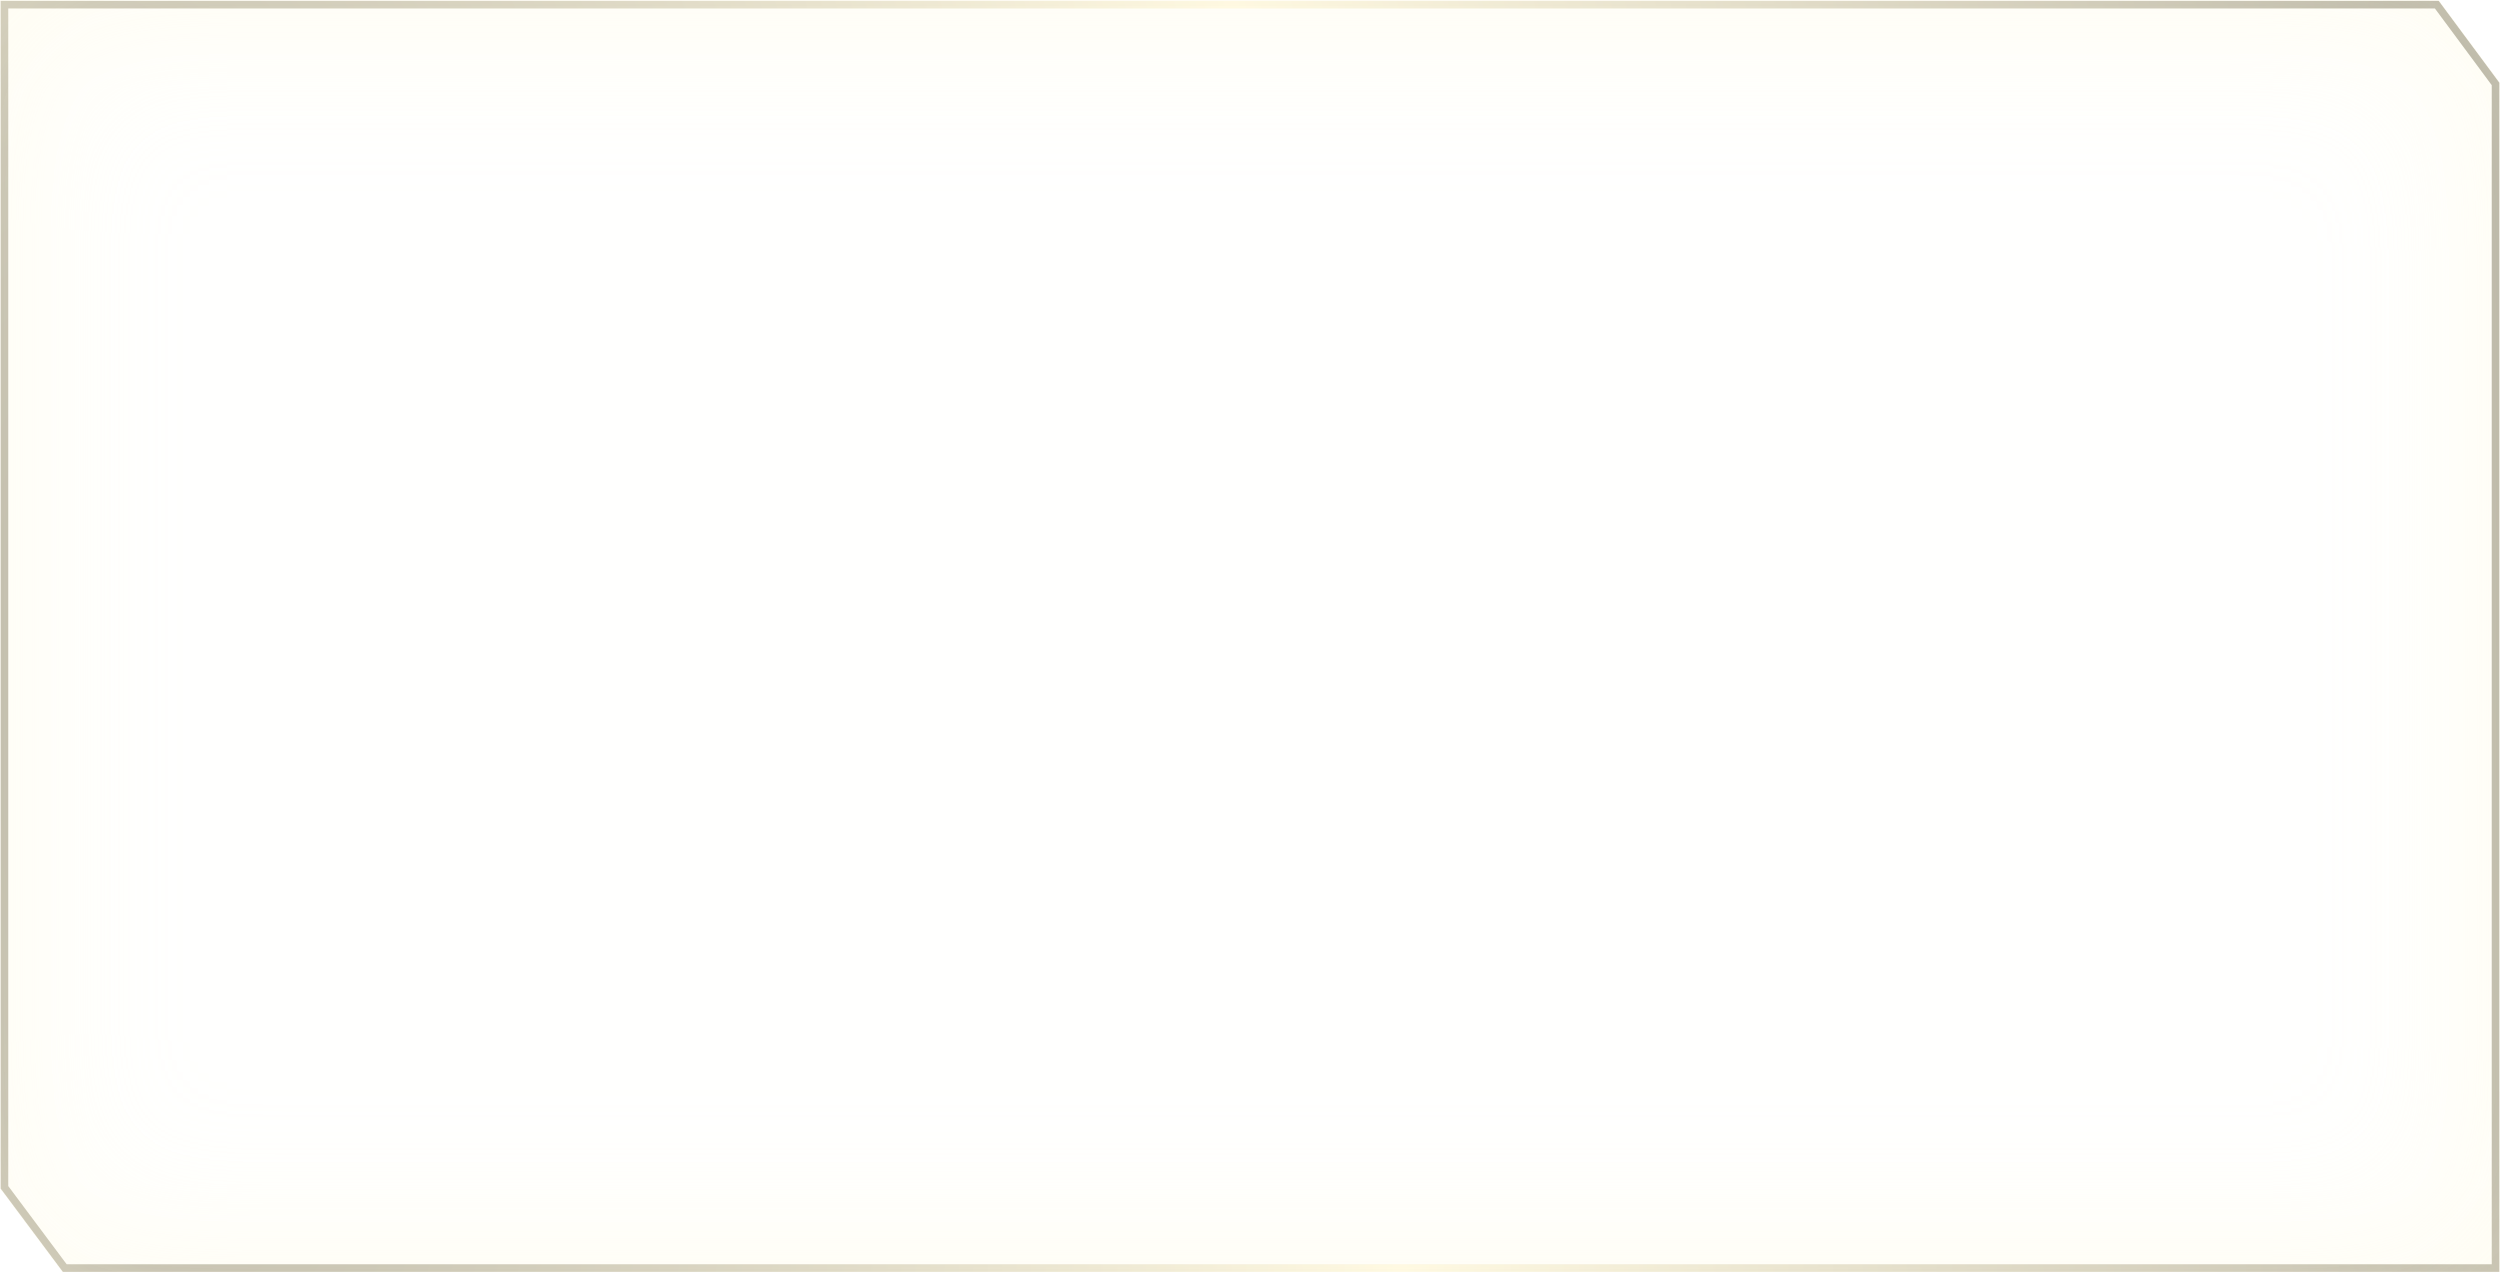
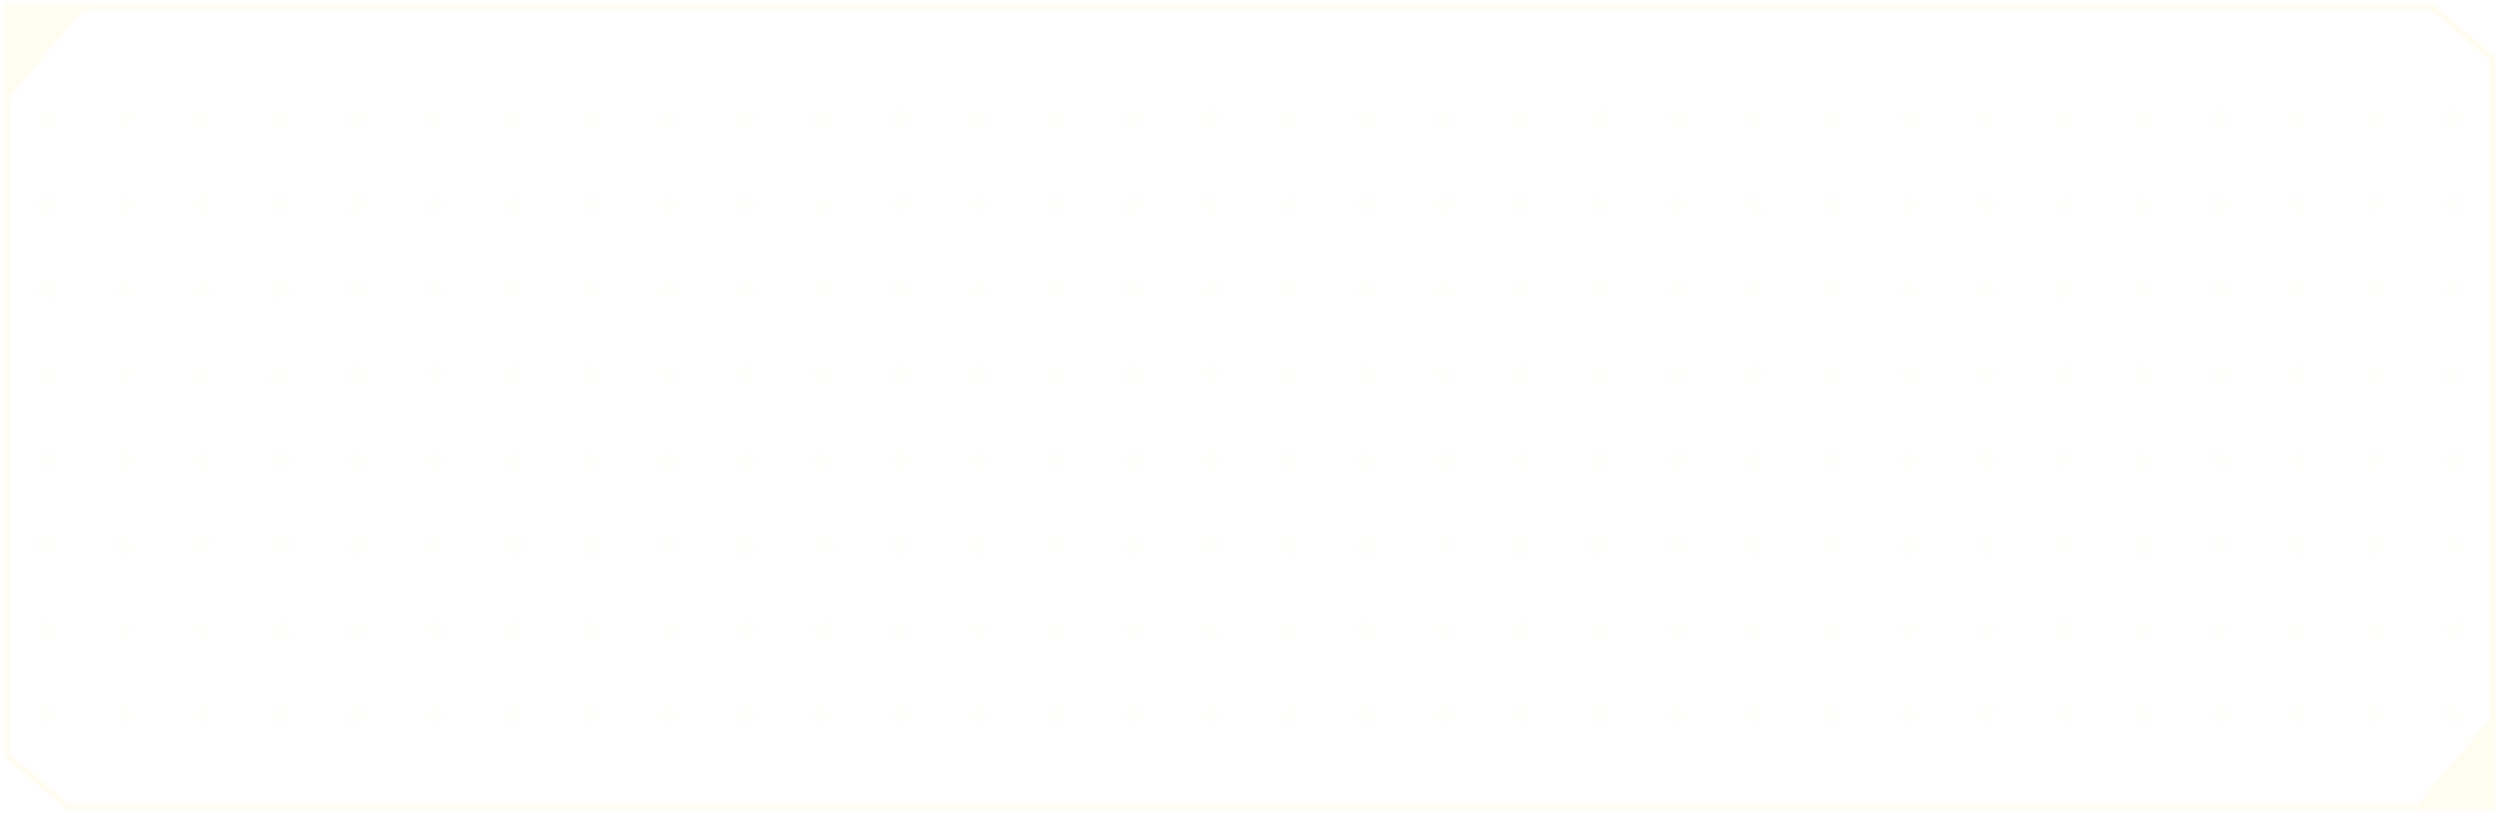
- <svg xmlns="http://www.w3.org/2000/svg" width="1320" height="672" viewBox="0 0 1320 672" fill="none">
-   <g filter="url(#filter0_bi_3585_1054)">
-     <path d="M0.359 627.568V0.465H1287.64L1319.64 43.66V671.534H33.196L0.359 627.568Z" fill="#FFF8DC" fill-opacity="0.05" />
-     <path d="M34.199 669.534L2.359 626.903V2.465H1286.63L1317.64 44.32V669.534H34.199Z" stroke="url(#paint0_radial_3585_1054)" stroke-width="4" />
+ <svg xmlns="http://www.w3.org/2000/svg" width="1368" height="446" viewBox="0 0 1368 446" fill="none">
+   <g opacity="0.6" filter="url(#filter0_f_3824_1044)">
+     <rect x="193.867" y="63.328" width="3.539" height="3.882" fill="#FFFAE6" />
+     <rect x="24" y="63.328" width="3.539" height="3.882" fill="#FFFAE6" />
+     <rect x="533.594" y="63.328" width="3.539" height="3.882" fill="#FFFAE6" />
+     <rect x="363.734" y="63.328" width="3.539" height="3.882" fill="#FFFAE6" />
+     <rect x="703.461" y="63.328" width="3.539" height="3.882" fill="#FFFAE6" />
+     <rect x="1000.73" y="63.328" width="3.539" height="3.882" fill="#FFFAE6" />
+     <rect x="1213.06" y="63.328" width="3.539" height="3.882" fill="#FFFAE6" />
+     <rect x="278.797" y="63.328" width="3.539" height="3.882" fill="#FFFAE6" />
+     <rect x="108.93" y="63.328" width="3.539" height="3.882" fill="#FFFAE6" />
+     <rect x="618.531" y="63.328" width="3.539" height="3.882" fill="#FFFAE6" />
+     <rect x="915.797" y="63.328" width="3.539" height="3.882" fill="#FFFAE6" />
+     <rect x="448.664" y="63.328" width="3.539" height="3.882" fill="#FFFAE6" />
+     <rect x="788.398" y="63.328" width="3.539" height="3.882" fill="#FFFAE6" />
+     <rect x="1085.66" y="63.328" width="3.539" height="3.882" fill="#FFFAE6" />
+     <rect x="1298" y="63.328" width="3.539" height="3.882" fill="#FFFAE6" />
+     <rect x="236.332" y="63.328" width="3.539" height="3.882" fill="#FFFAE6" />
+     <rect x="66.465" y="63.328" width="3.539" height="3.882" fill="#FFFAE6" />
+     <rect x="576.066" y="63.328" width="3.539" height="3.882" fill="#FFFAE6" />
+     <rect x="873.328" y="63.328" width="3.539" height="3.882" fill="#FFFAE6" />
+     <rect x="406.203" y="63.328" width="3.539" height="3.882" fill="#FFFAE6" />
+     <rect x="745.93" y="63.328" width="3.539" height="3.882" fill="#FFFAE6" />
+     <rect x="1043.2" y="63.328" width="3.539" height="3.882" fill="#FFFAE6" />
+     <rect x="1255.53" y="63.328" width="3.539" height="3.882" fill="#FFFAE6" />
+     <rect x="321.262" y="63.328" width="3.539" height="3.882" fill="#FFFAE6" />
+     <rect x="151.402" y="63.328" width="3.539" height="3.882" fill="#FFFAE6" />
+     <rect x="661" y="63.328" width="3.539" height="3.882" fill="#FFFAE6" />
+     <rect x="958.262" y="63.328" width="3.539" height="3.882" fill="#FFFAE6" />
+     <rect x="1170.59" y="63.328" width="3.539" height="3.882" fill="#FFFAE6" />
+     <rect x="491.133" y="63.328" width="3.539" height="3.882" fill="#FFFAE6" />
+     <rect x="830.867" y="63.328" width="3.539" height="3.882" fill="#FFFAE6" />
+     <rect x="1128.13" y="63.328" width="3.539" height="3.882" fill="#FFFAE6" />
+     <rect x="1340.46" y="63.328" width="3.539" height="3.882" fill="#FFFAE6" />
+     <rect x="193.867" y="203.094" width="3.539" height="3.882" fill="#FFFAE6" />
+     <rect x="24" y="203.094" width="3.539" height="3.882" fill="#FFFAE6" />
+     <rect x="533.594" y="203.094" width="3.539" height="3.882" fill="#FFFAE6" />
+     <rect x="363.734" y="203.094" width="3.539" height="3.882" fill="#FFFAE6" />
+     <rect x="703.461" y="203.094" width="3.539" height="3.882" fill="#FFFAE6" />
+     <rect x="1000.73" y="203.094" width="3.539" height="3.882" fill="#FFFAE6" />
+     <rect x="1213.06" y="203.094" width="3.539" height="3.882" fill="#FFFAE6" />
+     <rect x="278.797" y="203.094" width="3.539" height="3.882" fill="#FFFAE6" />
+     <rect x="108.93" y="203.094" width="3.539" height="3.882" fill="#FFFAE6" />
+     <rect x="618.531" y="203.094" width="3.539" height="3.882" fill="#FFFAE6" />
+     <rect x="915.797" y="203.094" width="3.539" height="3.882" fill="#FFFAE6" />
+     <rect x="448.664" y="203.094" width="3.539" height="3.882" fill="#FFFAE6" />
+     <rect x="788.398" y="203.094" width="3.539" height="3.882" fill="#FFFAE6" />
+     <rect x="1085.66" y="203.094" width="3.539" height="3.882" fill="#FFFAE6" />
+     <rect x="1298" y="203.094" width="3.539" height="3.882" fill="#FFFAE6" />
+     <rect x="236.332" y="203.094" width="3.539" height="3.882" fill="#FFFAE6" />
+     <rect x="66.465" y="203.094" width="3.539" height="3.882" fill="#FFFAE6" />
+     <rect x="576.066" y="203.094" width="3.539" height="3.882" fill="#FFFAE6" />
+     <rect x="873.328" y="203.094" width="3.539" height="3.882" fill="#FFFAE6" />
+     <rect x="406.203" y="203.094" width="3.539" height="3.882" fill="#FFFAE6" />
+     <rect x="745.93" y="203.094" width="3.539" height="3.882" fill="#FFFAE6" />
+     <rect x="1043.2" y="203.094" width="3.539" height="3.882" fill="#FFFAE6" />
+     <rect x="1255.53" y="203.094" width="3.539" height="3.882" fill="#FFFAE6" />
+     <rect x="321.262" y="203.094" width="3.539" height="3.882" fill="#FFFAE6" />
+     <rect x="151.402" y="203.094" width="3.539" height="3.882" fill="#FFFAE6" />
+     <rect x="661" y="203.094" width="3.539" height="3.882" fill="#FFFAE6" />
+     <rect x="958.262" y="203.094" width="3.539" height="3.882" fill="#FFFAE6" />
+     <rect x="1170.59" y="203.094" width="3.539" height="3.882" fill="#FFFAE6" />
+     <rect x="491.133" y="203.094" width="3.539" height="3.882" fill="#FFFAE6" />
+     <rect x="830.867" y="203.094" width="3.539" height="3.882" fill="#FFFAE6" />
+     <rect x="1128.13" y="203.094" width="3.539" height="3.882" fill="#FFFAE6" />
+     <rect x="1340.46" y="203.094" width="3.539" height="3.882" fill="#FFFAE6" />
+     <rect x="193.867" y="109.918" width="3.539" height="3.882" fill="#FFFAE6" />
+     <rect x="24" y="109.918" width="3.539" height="3.882" fill="#FFFAE6" />
+     <rect x="533.594" y="109.918" width="3.539" height="3.882" fill="#FFFAE6" />
+     <rect x="363.734" y="109.918" width="3.539" height="3.882" fill="#FFFAE6" />
+     <rect x="703.461" y="109.918" width="3.539" height="3.882" fill="#FFFAE6" />
+     <rect x="1000.73" y="109.918" width="3.539" height="3.882" fill="#FFFAE6" />
+     <rect x="1213.06" y="109.918" width="3.539" height="3.882" fill="#FFFAE6" />
+     <rect x="278.797" y="109.918" width="3.539" height="3.882" fill="#FFFAE6" />
+     <rect x="108.93" y="109.918" width="3.539" height="3.882" fill="#FFFAE6" />
+     <rect x="618.531" y="109.918" width="3.539" height="3.882" fill="#FFFAE6" />
+     <rect x="915.797" y="109.918" width="3.539" height="3.882" fill="#FFFAE6" />
+     <rect x="448.664" y="109.918" width="3.539" height="3.882" fill="#FFFAE6" />
+     <rect x="788.398" y="109.918" width="3.539" height="3.882" fill="#FFFAE6" />
+     <rect x="1085.66" y="109.918" width="3.539" height="3.882" fill="#FFFAE6" />
+     <rect x="1298" y="109.918" width="3.539" height="3.882" fill="#FFFAE6" />
+     <rect x="236.332" y="109.918" width="3.539" height="3.882" fill="#FFFAE6" />
+     <rect x="66.465" y="109.918" width="3.539" height="3.882" fill="#FFFAE6" />
+     <rect x="576.066" y="109.918" width="3.539" height="3.882" fill="#FFFAE6" />
+     <rect x="873.328" y="109.918" width="3.539" height="3.882" fill="#FFFAE6" />
+     <rect x="406.203" y="109.918" width="3.539" height="3.882" fill="#FFFAE6" />
+     <rect x="745.93" y="109.918" width="3.539" height="3.882" fill="#FFFAE6" />
+     <rect x="1043.2" y="109.918" width="3.539" height="3.882" fill="#FFFAE6" />
+     <rect x="1255.53" y="109.918" width="3.539" height="3.882" fill="#FFFAE6" />
+     <rect x="321.262" y="109.918" width="3.539" height="3.882" fill="#FFFAE6" />
+     <rect x="151.402" y="109.918" width="3.539" height="3.882" fill="#FFFAE6" />
+     <rect x="661" y="109.918" width="3.539" height="3.882" fill="#FFFAE6" />
+     <rect x="958.262" y="109.918" width="3.539" height="3.882" fill="#FFFAE6" />
+     <rect x="1170.59" y="109.918" width="3.539" height="3.882" fill="#FFFAE6" />
+     <rect x="491.133" y="109.918" width="3.539" height="3.882" fill="#FFFAE6" />
+     <rect x="830.867" y="109.918" width="3.539" height="3.882" fill="#FFFAE6" />
+     <rect x="1128.13" y="109.918" width="3.539" height="3.882" fill="#FFFAE6" />
+     <rect x="1340.46" y="109.918" width="3.539" height="3.882" fill="#FFFAE6" />
+     <rect x="193.867" y="249.68" width="3.539" height="3.882" fill="#FFFAE6" />
+     <rect x="24" y="249.68" width="3.539" height="3.882" fill="#FFFAE6" />
+     <rect x="533.594" y="249.68" width="3.539" height="3.882" fill="#FFFAE6" />
+     <rect x="363.734" y="249.68" width="3.539" height="3.882" fill="#FFFAE6" />
+     <rect x="703.461" y="249.68" width="3.539" height="3.882" fill="#FFFAE6" />
+     <rect x="1000.73" y="249.68" width="3.539" height="3.882" fill="#FFFAE6" />
+     <rect x="1213.06" y="249.68" width="3.539" height="3.882" fill="#FFFAE6" />
+     <rect x="278.797" y="249.68" width="3.539" height="3.882" fill="#FFFAE6" />
+     <rect x="108.93" y="249.68" width="3.539" height="3.882" fill="#FFFAE6" />
+     <rect x="618.531" y="249.68" width="3.539" height="3.882" fill="#FFFAE6" />
+     <rect x="915.797" y="249.68" width="3.539" height="3.882" fill="#FFFAE6" />
+     <rect x="448.664" y="249.68" width="3.539" height="3.882" fill="#FFFAE6" />
+     <rect x="788.398" y="249.68" width="3.539" height="3.882" fill="#FFFAE6" />
+     <rect x="1085.66" y="249.68" width="3.539" height="3.882" fill="#FFFAE6" />
+     <rect x="1298" y="249.68" width="3.539" height="3.882" fill="#FFFAE6" />
+     <rect x="236.332" y="249.68" width="3.539" height="3.882" fill="#FFFAE6" />
+     <rect x="66.465" y="249.68" width="3.539" height="3.882" fill="#FFFAE6" />
+     <rect x="576.066" y="249.68" width="3.539" height="3.882" fill="#FFFAE6" />
+     <rect x="873.328" y="249.68" width="3.539" height="3.882" fill="#FFFAE6" />
+     <rect x="406.203" y="249.68" width="3.539" height="3.882" fill="#FFFAE6" />
+     <rect x="745.93" y="249.68" width="3.539" height="3.882" fill="#FFFAE6" />
+     <rect x="1043.2" y="249.68" width="3.539" height="3.882" fill="#FFFAE6" />
+     <rect x="1255.53" y="249.68" width="3.539" height="3.882" fill="#FFFAE6" />
+     <rect x="321.262" y="249.68" width="3.539" height="3.882" fill="#FFFAE6" />
+     <rect x="151.402" y="249.68" width="3.539" height="3.882" fill="#FFFAE6" />
+     <rect x="661" y="249.68" width="3.539" height="3.882" fill="#FFFAE6" />
+     <rect x="958.262" y="249.68" width="3.539" height="3.882" fill="#FFFAE6" />
+     <rect x="1170.59" y="249.68" width="3.539" height="3.882" fill="#FFFAE6" />
+     <rect x="491.133" y="249.68" width="3.539" height="3.882" fill="#FFFAE6" />
+     <rect x="830.867" y="249.68" width="3.539" height="3.882" fill="#FFFAE6" />
+     <rect x="1128.13" y="249.68" width="3.539" height="3.882" fill="#FFFAE6" />
+     <rect x="1340.46" y="249.68" width="3.539" height="3.882" fill="#FFFAE6" />
+     <rect x="193.867" y="342.855" width="3.539" height="3.882" fill="#FFFAE6" />
+     <rect x="24" y="342.855" width="3.539" height="3.882" fill="#FFFAE6" />
+     <rect x="533.594" y="342.855" width="3.539" height="3.882" fill="#FFFAE6" />
+     <rect x="363.734" y="342.855" width="3.539" height="3.882" fill="#FFFAE6" />
+     <rect x="703.461" y="342.855" width="3.539" height="3.882" fill="#FFFAE6" />
+     <rect x="1000.73" y="342.855" width="3.539" height="3.882" fill="#FFFAE6" />
+     <rect x="1213.06" y="342.855" width="3.539" height="3.882" fill="#FFFAE6" />
+     <rect x="278.797" y="342.855" width="3.539" height="3.882" fill="#FFFAE6" />
+     <rect x="108.93" y="342.855" width="3.539" height="3.882" fill="#FFFAE6" />
+     <rect x="618.531" y="342.855" width="3.539" height="3.882" fill="#FFFAE6" />
+     <rect x="915.797" y="342.855" width="3.539" height="3.882" fill="#FFFAE6" />
+     <rect x="448.664" y="342.855" width="3.539" height="3.882" fill="#FFFAE6" />
+     <rect x="788.398" y="342.855" width="3.539" height="3.882" fill="#FFFAE6" />
+     <rect x="1085.66" y="342.855" width="3.539" height="3.882" fill="#FFFAE6" />
+     <rect x="1298" y="342.855" width="3.539" height="3.882" fill="#FFFAE6" />
+     <rect x="236.332" y="342.855" width="3.539" height="3.882" fill="#FFFAE6" />
+     <rect x="66.465" y="342.855" width="3.539" height="3.882" fill="#FFFAE6" />
+     <rect x="576.066" y="342.855" width="3.539" height="3.882" fill="#FFFAE6" />
+     <rect x="873.328" y="342.855" width="3.539" height="3.882" fill="#FFFAE6" />
+     <rect x="406.203" y="342.855" width="3.539" height="3.882" fill="#FFFAE6" />
+     <rect x="745.93" y="342.855" width="3.539" height="3.882" fill="#FFFAE6" />
+     <rect x="1043.2" y="342.855" width="3.539" height="3.882" fill="#FFFAE6" />
+     <rect x="1255.53" y="342.855" width="3.539" height="3.882" fill="#FFFAE6" />
+     <rect x="321.262" y="342.855" width="3.539" height="3.882" fill="#FFFAE6" />
+     <rect x="151.402" y="342.855" width="3.539" height="3.882" fill="#FFFAE6" />
+     <rect x="661" y="342.855" width="3.539" height="3.882" fill="#FFFAE6" />
+     <rect x="958.262" y="342.855" width="3.539" height="3.882" fill="#FFFAE6" />
+     <rect x="1170.59" y="342.855" width="3.539" height="3.882" fill="#FFFAE6" />
+     <rect x="491.133" y="342.855" width="3.539" height="3.882" fill="#FFFAE6" />
+     <rect x="830.867" y="342.855" width="3.539" height="3.882" fill="#FFFAE6" />
+     <rect x="1128.13" y="342.855" width="3.539" height="3.882" fill="#FFFAE6" />
+     <rect x="1340.46" y="342.855" width="3.539" height="3.882" fill="#FFFAE6" />
+     <rect x="193.867" y="156.504" width="3.539" height="3.882" fill="#FFFAE6" />
+     <rect x="24" y="156.504" width="3.539" height="3.882" fill="#FFFAE6" />
+     <rect x="533.594" y="156.504" width="3.539" height="3.882" fill="#FFFAE6" />
+     <rect x="363.734" y="156.504" width="3.539" height="3.882" fill="#FFFAE6" />
+     <rect x="703.461" y="156.504" width="3.539" height="3.882" fill="#FFFAE6" />
+     <rect x="1000.73" y="156.504" width="3.539" height="3.882" fill="#FFFAE6" />
+     <rect x="1213.06" y="156.504" width="3.539" height="3.882" fill="#FFFAE6" />
+     <rect x="278.797" y="156.504" width="3.539" height="3.882" fill="#FFFAE6" />
+     <rect x="108.93" y="156.504" width="3.539" height="3.882" fill="#FFFAE6" />
+     <rect x="618.531" y="156.504" width="3.539" height="3.882" fill="#FFFAE6" />
+     <rect x="915.797" y="156.504" width="3.539" height="3.882" fill="#FFFAE6" />
+     <rect x="448.664" y="156.504" width="3.539" height="3.882" fill="#FFFAE6" />
+     <rect x="788.398" y="156.504" width="3.539" height="3.882" fill="#FFFAE6" />
+     <rect x="1085.66" y="156.504" width="3.539" height="3.882" fill="#FFFAE6" />
+     <rect x="1298" y="156.504" width="3.539" height="3.882" fill="#FFFAE6" />
+     <rect x="236.332" y="156.504" width="3.539" height="3.882" fill="#FFFAE6" />
+     <rect x="66.465" y="156.504" width="3.539" height="3.882" fill="#FFFAE6" />
+     <rect x="576.066" y="156.504" width="3.539" height="3.882" fill="#FFFAE6" />
+     <rect x="873.328" y="156.504" width="3.539" height="3.882" fill="#FFFAE6" />
+     <rect x="406.203" y="156.504" width="3.539" height="3.882" fill="#FFFAE6" />
+     <rect x="745.93" y="156.504" width="3.539" height="3.882" fill="#FFFAE6" />
+     <rect x="1043.2" y="156.504" width="3.539" height="3.882" fill="#FFFAE6" />
+     <rect x="1255.53" y="156.504" width="3.539" height="3.882" fill="#FFFAE6" />
+     <rect x="321.262" y="156.504" width="3.539" height="3.882" fill="#FFFAE6" />
+     <rect x="151.402" y="156.504" width="3.539" height="3.882" fill="#FFFAE6" />
+     <rect x="661" y="156.504" width="3.539" height="3.882" fill="#FFFAE6" />
+     <rect x="958.262" y="156.504" width="3.539" height="3.882" fill="#FFFAE6" />
+     <rect x="1170.59" y="156.504" width="3.539" height="3.882" fill="#FFFAE6" />
+     <rect x="491.133" y="156.504" width="3.539" height="3.882" fill="#FFFAE6" />
+     <rect x="830.867" y="156.504" width="3.539" height="3.882" fill="#FFFAE6" />
+     <rect x="1128.13" y="156.504" width="3.539" height="3.882" fill="#FFFAE6" />
+     <rect x="1340.46" y="156.504" width="3.539" height="3.882" fill="#FFFAE6" />
+     <rect x="193.867" y="296.27" width="3.539" height="3.882" fill="#FFFAE6" />
+     <rect x="24" y="296.27" width="3.539" height="3.882" fill="#FFFAE6" />
+     <rect x="533.594" y="296.27" width="3.539" height="3.882" fill="#FFFAE6" />
+     <rect x="363.734" y="296.27" width="3.539" height="3.882" fill="#FFFAE6" />
+     <rect x="703.461" y="296.27" width="3.539" height="3.882" fill="#FFFAE6" />
+     <rect x="1000.73" y="296.27" width="3.539" height="3.882" fill="#FFFAE6" />
+     <rect x="1213.06" y="296.27" width="3.539" height="3.882" fill="#FFFAE6" />
+     <rect x="278.797" y="296.27" width="3.539" height="3.882" fill="#FFFAE6" />
+     <rect x="108.93" y="296.27" width="3.539" height="3.882" fill="#FFFAE6" />
+     <rect x="618.531" y="296.27" width="3.539" height="3.882" fill="#FFFAE6" />
+     <rect x="915.797" y="296.27" width="3.539" height="3.882" fill="#FFFAE6" />
+     <rect x="448.664" y="296.27" width="3.539" height="3.882" fill="#FFFAE6" />
+     <rect x="788.398" y="296.27" width="3.539" height="3.882" fill="#FFFAE6" />
+     <rect x="1085.66" y="296.27" width="3.539" height="3.882" fill="#FFFAE6" />
+     <rect x="1298" y="296.27" width="3.539" height="3.882" fill="#FFFAE6" />
+     <rect x="236.332" y="296.27" width="3.539" height="3.882" fill="#FFFAE6" />
+     <rect x="66.465" y="296.27" width="3.539" height="3.882" fill="#FFFAE6" />
+     <rect x="576.066" y="296.27" width="3.539" height="3.882" fill="#FFFAE6" />
+     <rect x="873.328" y="296.27" width="3.539" height="3.882" fill="#FFFAE6" />
+     <rect x="406.203" y="296.27" width="3.539" height="3.882" fill="#FFFAE6" />
+     <rect x="745.93" y="296.27" width="3.539" height="3.882" fill="#FFFAE6" />
+     <rect x="1043.2" y="296.27" width="3.539" height="3.882" fill="#FFFAE6" />
+     <rect x="1255.53" y="296.27" width="3.539" height="3.882" fill="#FFFAE6" />
+     <rect x="321.262" y="296.27" width="3.539" height="3.882" fill="#FFFAE6" />
+     <rect x="151.402" y="296.27" width="3.539" height="3.882" fill="#FFFAE6" />
+     <rect x="661" y="296.27" width="3.539" height="3.882" fill="#FFFAE6" />
+     <rect x="958.262" y="296.27" width="3.539" height="3.882" fill="#FFFAE6" />
+     <rect x="1170.59" y="296.27" width="3.539" height="3.882" fill="#FFFAE6" />
+     <rect x="491.133" y="296.27" width="3.539" height="3.882" fill="#FFFAE6" />
+     <rect x="830.867" y="296.27" width="3.539" height="3.882" fill="#FFFAE6" />
+     <rect x="1128.13" y="296.27" width="3.539" height="3.882" fill="#FFFAE6" />
+     <rect x="1340.46" y="296.27" width="3.539" height="3.882" fill="#FFFAE6" />
+     <rect x="193.867" y="389.445" width="3.539" height="3.882" fill="#FFFAE6" />
+     <rect x="24" y="389.445" width="3.539" height="3.882" fill="#FFFAE6" />
+     <rect x="533.594" y="389.445" width="3.539" height="3.882" fill="#FFFAE6" />
+     <rect x="363.734" y="389.445" width="3.539" height="3.882" fill="#FFFAE6" />
+     <rect x="703.461" y="389.445" width="3.539" height="3.882" fill="#FFFAE6" />
+     <rect x="1000.73" y="389.445" width="3.539" height="3.882" fill="#FFFAE6" />
+     <rect x="1213.06" y="389.445" width="3.539" height="3.882" fill="#FFFAE6" />
+     <rect x="278.797" y="389.445" width="3.539" height="3.882" fill="#FFFAE6" />
+     <rect x="108.93" y="389.445" width="3.539" height="3.882" fill="#FFFAE6" />
+     <rect x="618.531" y="389.445" width="3.539" height="3.882" fill="#FFFAE6" />
+     <rect x="915.797" y="389.445" width="3.539" height="3.882" fill="#FFFAE6" />
+     <rect x="448.664" y="389.445" width="3.539" height="3.882" fill="#FFFAE6" />
+     <rect x="788.398" y="389.445" width="3.539" height="3.882" fill="#FFFAE6" />
+     <rect x="1085.66" y="389.445" width="3.539" height="3.882" fill="#FFFAE6" />
+     <rect x="1298" y="389.445" width="3.539" height="3.882" fill="#FFFAE6" />
+     <rect x="236.332" y="389.445" width="3.539" height="3.882" fill="#FFFAE6" />
+     <rect x="66.465" y="389.445" width="3.539" height="3.882" fill="#FFFAE6" />
+     <rect x="576.066" y="389.445" width="3.539" height="3.882" fill="#FFFAE6" />
+     <rect x="873.328" y="389.445" width="3.539" height="3.882" fill="#FFFAE6" />
+     <rect x="406.203" y="389.445" width="3.539" height="3.882" fill="#FFFAE6" />
+     <rect x="745.93" y="389.445" width="3.539" height="3.882" fill="#FFFAE6" />
+     <rect x="1043.2" y="389.445" width="3.539" height="3.882" fill="#FFFAE6" />
+     <rect x="1255.53" y="389.445" width="3.539" height="3.882" fill="#FFFAE6" />
+     <rect x="321.262" y="389.445" width="3.539" height="3.882" fill="#FFFAE6" />
+     <rect x="151.402" y="389.445" width="3.539" height="3.882" fill="#FFFAE6" />
+     <rect x="661" y="389.445" width="3.539" height="3.882" fill="#FFFAE6" />
+     <rect x="958.262" y="389.445" width="3.539" height="3.882" fill="#FFFAE6" />
+     <rect x="1170.59" y="389.445" width="3.539" height="3.882" fill="#FFFAE6" />
+     <rect x="491.133" y="389.445" width="3.539" height="3.882" fill="#FFFAE6" />
+     <rect x="830.867" y="389.445" width="3.539" height="3.882" fill="#FFFAE6" />
+     <rect x="1128.13" y="389.445" width="3.539" height="3.882" fill="#FFFAE6" />
+     <rect x="1340.46" y="389.445" width="3.539" height="3.882" fill="#FFFAE6" />
+     <rect x="193.867" y="63.328" width="3.539" height="3.882" fill="#FFFAE6" />
+     <rect x="24" y="63.328" width="3.539" height="3.882" fill="#FFFAE6" />
+     <rect x="533.594" y="63.328" width="3.539" height="3.882" fill="#FFFAE6" />
+     <rect x="363.734" y="63.328" width="3.539" height="3.882" fill="#FFFAE6" />
+     <rect x="703.461" y="63.328" width="3.539" height="3.882" fill="#FFFAE6" />
+     <rect x="1000.73" y="63.328" width="3.539" height="3.882" fill="#FFFAE6" />
+     <rect x="1213.06" y="63.328" width="3.539" height="3.882" fill="#FFFAE6" />
+     <rect x="278.797" y="63.328" width="3.539" height="3.882" fill="#FFFAE6" />
+     <rect x="108.93" y="63.328" width="3.539" height="3.882" fill="#FFFAE6" />
+     <rect x="618.531" y="63.328" width="3.539" height="3.882" fill="#FFFAE6" />
+     <rect x="915.797" y="63.328" width="3.539" height="3.882" fill="#FFFAE6" />
+     <rect x="448.664" y="63.328" width="3.539" height="3.882" fill="#FFFAE6" />
+     <rect x="788.398" y="63.328" width="3.539" height="3.882" fill="#FFFAE6" />
+     <rect x="1085.66" y="63.328" width="3.539" height="3.882" fill="#FFFAE6" />
+     <rect x="1298" y="63.328" width="3.539" height="3.882" fill="#FFFAE6" />
+     <rect x="236.332" y="63.328" width="3.539" height="3.882" fill="#FFFAE6" />
+     <rect x="66.465" y="63.328" width="3.539" height="3.882" fill="#FFFAE6" />
+     <rect x="576.066" y="63.328" width="3.539" height="3.882" fill="#FFFAE6" />
+     <rect x="873.328" y="63.328" width="3.539" height="3.882" fill="#FFFAE6" />
+     <rect x="406.203" y="63.328" width="3.539" height="3.882" fill="#FFFAE6" />
+     <rect x="745.93" y="63.328" width="3.539" height="3.882" fill="#FFFAE6" />
+     <rect x="1043.2" y="63.328" width="3.539" height="3.882" fill="#FFFAE6" />
+     <rect x="1255.53" y="63.328" width="3.539" height="3.882" fill="#FFFAE6" />
+     <rect x="321.262" y="63.328" width="3.539" height="3.882" fill="#FFFAE6" />
+     <rect x="151.402" y="63.328" width="3.539" height="3.882" fill="#FFFAE6" />
+     <rect x="661" y="63.328" width="3.539" height="3.882" fill="#FFFAE6" />
+     <rect x="958.262" y="63.328" width="3.539" height="3.882" fill="#FFFAE6" />
+     <rect x="1170.59" y="63.328" width="3.539" height="3.882" fill="#FFFAE6" />
+     <rect x="491.133" y="63.328" width="3.539" height="3.882" fill="#FFFAE6" />
+     <rect x="830.867" y="63.328" width="3.539" height="3.882" fill="#FFFAE6" />
+     <rect x="1128.13" y="63.328" width="3.539" height="3.882" fill="#FFFAE6" />
+     <rect x="1340.46" y="63.328" width="3.539" height="3.882" fill="#FFFAE6" />
+     <rect x="193.867" y="203.094" width="3.539" height="3.882" fill="#FFFAE6" />
+     <rect x="24" y="203.094" width="3.539" height="3.882" fill="#FFFAE6" />
+     <rect x="533.594" y="203.094" width="3.539" height="3.882" fill="#FFFAE6" />
+     <rect x="363.734" y="203.094" width="3.539" height="3.882" fill="#FFFAE6" />
+     <rect x="703.461" y="203.094" width="3.539" height="3.882" fill="#FFFAE6" />
+     <rect x="1000.73" y="203.094" width="3.539" height="3.882" fill="#FFFAE6" />
+     <rect x="1213.06" y="203.094" width="3.539" height="3.882" fill="#FFFAE6" />
+     <rect x="278.797" y="203.094" width="3.539" height="3.882" fill="#FFFAE6" />
+     <rect x="108.93" y="203.094" width="3.539" height="3.882" fill="#FFFAE6" />
+     <rect x="618.531" y="203.094" width="3.539" height="3.882" fill="#FFFAE6" />
+     <rect x="915.797" y="203.094" width="3.539" height="3.882" fill="#FFFAE6" />
+     <rect x="448.664" y="203.094" width="3.539" height="3.882" fill="#FFFAE6" />
+     <rect x="788.398" y="203.094" width="3.539" height="3.882" fill="#FFFAE6" />
+     <rect x="1085.66" y="203.094" width="3.539" height="3.882" fill="#FFFAE6" />
+     <rect x="1298" y="203.094" width="3.539" height="3.882" fill="#FFFAE6" />
+     <rect x="236.332" y="203.094" width="3.539" height="3.882" fill="#FFFAE6" />
+     <rect x="66.465" y="203.094" width="3.539" height="3.882" fill="#FFFAE6" />
+     <rect x="576.066" y="203.094" width="3.539" height="3.882" fill="#FFFAE6" />
+     <rect x="873.328" y="203.094" width="3.539" height="3.882" fill="#FFFAE6" />
+     <rect x="406.203" y="203.094" width="3.539" height="3.882" fill="#FFFAE6" />
+     <rect x="745.93" y="203.094" width="3.539" height="3.882" fill="#FFFAE6" />
+     <rect x="1043.2" y="203.094" width="3.539" height="3.882" fill="#FFFAE6" />
+     <rect x="1255.53" y="203.094" width="3.539" height="3.882" fill="#FFFAE6" />
+     <rect x="321.262" y="203.094" width="3.539" height="3.882" fill="#FFFAE6" />
+     <rect x="151.402" y="203.094" width="3.539" height="3.882" fill="#FFFAE6" />
+     <rect x="661" y="203.094" width="3.539" height="3.882" fill="#FFFAE6" />
+     <rect x="958.262" y="203.094" width="3.539" height="3.882" fill="#FFFAE6" />
+     <rect x="1170.59" y="203.094" width="3.539" height="3.882" fill="#FFFAE6" />
+     <rect x="491.133" y="203.094" width="3.539" height="3.882" fill="#FFFAE6" />
+     <rect x="830.867" y="203.094" width="3.539" height="3.882" fill="#FFFAE6" />
+     <rect x="1128.13" y="203.094" width="3.539" height="3.882" fill="#FFFAE6" />
+     <rect x="1340.46" y="203.094" width="3.539" height="3.882" fill="#FFFAE6" />
+     <rect x="193.867" y="109.918" width="3.539" height="3.882" fill="#FFFAE6" />
+     <rect x="24" y="109.918" width="3.539" height="3.882" fill="#FFFAE6" />
+     <rect x="533.594" y="109.918" width="3.539" height="3.882" fill="#FFFAE6" />
+     <rect x="363.734" y="109.918" width="3.539" height="3.882" fill="#FFFAE6" />
+     <rect x="703.461" y="109.918" width="3.539" height="3.882" fill="#FFFAE6" />
+     <rect x="1000.73" y="109.918" width="3.539" height="3.882" fill="#FFFAE6" />
+     <rect x="1213.06" y="109.918" width="3.539" height="3.882" fill="#FFFAE6" />
+     <rect x="278.797" y="109.918" width="3.539" height="3.882" fill="#FFFAE6" />
+     <rect x="108.93" y="109.918" width="3.539" height="3.882" fill="#FFFAE6" />
+     <rect x="618.531" y="109.918" width="3.539" height="3.882" fill="#FFFAE6" />
+     <rect x="915.797" y="109.918" width="3.539" height="3.882" fill="#FFFAE6" />
+     <rect x="448.664" y="109.918" width="3.539" height="3.882" fill="#FFFAE6" />
+     <rect x="788.398" y="109.918" width="3.539" height="3.882" fill="#FFFAE6" />
+     <rect x="1085.66" y="109.918" width="3.539" height="3.882" fill="#FFFAE6" />
+     <rect x="1298" y="109.918" width="3.539" height="3.882" fill="#FFFAE6" />
+     <rect x="236.332" y="109.918" width="3.539" height="3.882" fill="#FFFAE6" />
+     <rect x="66.465" y="109.918" width="3.539" height="3.882" fill="#FFFAE6" />
+     <rect x="576.066" y="109.918" width="3.539" height="3.882" fill="#FFFAE6" />
+     <rect x="873.328" y="109.918" width="3.539" height="3.882" fill="#FFFAE6" />
+     <rect x="406.203" y="109.918" width="3.539" height="3.882" fill="#FFFAE6" />
+     <rect x="745.93" y="109.918" width="3.539" height="3.882" fill="#FFFAE6" />
+     <rect x="1043.2" y="109.918" width="3.539" height="3.882" fill="#FFFAE6" />
+     <rect x="1255.53" y="109.918" width="3.539" height="3.882" fill="#FFFAE6" />
+     <rect x="321.262" y="109.918" width="3.539" height="3.882" fill="#FFFAE6" />
+     <rect x="151.402" y="109.918" width="3.539" height="3.882" fill="#FFFAE6" />
+     <rect x="661" y="109.918" width="3.539" height="3.882" fill="#FFFAE6" />
+     <rect x="958.262" y="109.918" width="3.539" height="3.882" fill="#FFFAE6" />
+     <rect x="1170.59" y="109.918" width="3.539" height="3.882" fill="#FFFAE6" />
+     <rect x="491.133" y="109.918" width="3.539" height="3.882" fill="#FFFAE6" />
+     <rect x="830.867" y="109.918" width="3.539" height="3.882" fill="#FFFAE6" />
+     <rect x="1128.13" y="109.918" width="3.539" height="3.882" fill="#FFFAE6" />
+     <rect x="1340.46" y="109.918" width="3.539" height="3.882" fill="#FFFAE6" />
+     <rect x="193.867" y="249.68" width="3.539" height="3.882" fill="#FFFAE6" />
+     <rect x="24" y="249.68" width="3.539" height="3.882" fill="#FFFAE6" />
+     <rect x="533.594" y="249.68" width="3.539" height="3.882" fill="#FFFAE6" />
+     <rect x="363.734" y="249.68" width="3.539" height="3.882" fill="#FFFAE6" />
+     <rect x="703.461" y="249.68" width="3.539" height="3.882" fill="#FFFAE6" />
+     <rect x="1000.73" y="249.68" width="3.539" height="3.882" fill="#FFFAE6" />
+     <rect x="1213.06" y="249.68" width="3.539" height="3.882" fill="#FFFAE6" />
+     <rect x="278.797" y="249.68" width="3.539" height="3.882" fill="#FFFAE6" />
+     <rect x="108.93" y="249.68" width="3.539" height="3.882" fill="#FFFAE6" />
+     <rect x="618.531" y="249.68" width="3.539" height="3.882" fill="#FFFAE6" />
+     <rect x="915.797" y="249.68" width="3.539" height="3.882" fill="#FFFAE6" />
+     <rect x="448.664" y="249.68" width="3.539" height="3.882" fill="#FFFAE6" />
+     <rect x="788.398" y="249.68" width="3.539" height="3.882" fill="#FFFAE6" />
+     <rect x="1085.66" y="249.68" width="3.539" height="3.882" fill="#FFFAE6" />
+     <rect x="1298" y="249.68" width="3.539" height="3.882" fill="#FFFAE6" />
+     <rect x="236.332" y="249.68" width="3.539" height="3.882" fill="#FFFAE6" />
+     <rect x="66.465" y="249.68" width="3.539" height="3.882" fill="#FFFAE6" />
+     <rect x="576.066" y="249.68" width="3.539" height="3.882" fill="#FFFAE6" />
+     <rect x="873.328" y="249.68" width="3.539" height="3.882" fill="#FFFAE6" />
+     <rect x="406.203" y="249.68" width="3.539" height="3.882" fill="#FFFAE6" />
+     <rect x="745.93" y="249.68" width="3.539" height="3.882" fill="#FFFAE6" />
+     <rect x="1043.2" y="249.68" width="3.539" height="3.882" fill="#FFFAE6" />
+     <rect x="1255.53" y="249.68" width="3.539" height="3.882" fill="#FFFAE6" />
+     <rect x="321.262" y="249.68" width="3.539" height="3.882" fill="#FFFAE6" />
+     <rect x="151.402" y="249.68" width="3.539" height="3.882" fill="#FFFAE6" />
+     <rect x="661" y="249.68" width="3.539" height="3.882" fill="#FFFAE6" />
+     <rect x="958.262" y="249.68" width="3.539" height="3.882" fill="#FFFAE6" />
+     <rect x="1170.59" y="249.68" width="3.539" height="3.882" fill="#FFFAE6" />
+     <rect x="491.133" y="249.68" width="3.539" height="3.882" fill="#FFFAE6" />
+     <rect x="830.867" y="249.68" width="3.539" height="3.882" fill="#FFFAE6" />
+     <rect x="1128.13" y="249.68" width="3.539" height="3.882" fill="#FFFAE6" />
+     <rect x="1340.46" y="249.68" width="3.539" height="3.882" fill="#FFFAE6" />
+     <rect x="193.867" y="342.855" width="3.539" height="3.882" fill="#FFFAE6" />
+     <rect x="24" y="342.855" width="3.539" height="3.882" fill="#FFFAE6" />
+     <rect x="533.594" y="342.855" width="3.539" height="3.882" fill="#FFFAE6" />
+     <rect x="363.734" y="342.855" width="3.539" height="3.882" fill="#FFFAE6" />
+     <rect x="703.461" y="342.855" width="3.539" height="3.882" fill="#FFFAE6" />
+     <rect x="1000.73" y="342.855" width="3.539" height="3.882" fill="#FFFAE6" />
+     <rect x="1213.06" y="342.855" width="3.539" height="3.882" fill="#FFFAE6" />
+     <rect x="278.797" y="342.855" width="3.539" height="3.882" fill="#FFFAE6" />
+     <rect x="108.93" y="342.855" width="3.539" height="3.882" fill="#FFFAE6" />
+     <rect x="618.531" y="342.855" width="3.539" height="3.882" fill="#FFFAE6" />
+     <rect x="915.797" y="342.855" width="3.539" height="3.882" fill="#FFFAE6" />
+     <rect x="448.664" y="342.855" width="3.539" height="3.882" fill="#FFFAE6" />
+     <rect x="788.398" y="342.855" width="3.539" height="3.882" fill="#FFFAE6" />
+     <rect x="1085.66" y="342.855" width="3.539" height="3.882" fill="#FFFAE6" />
+     <rect x="1298" y="342.855" width="3.539" height="3.882" fill="#FFFAE6" />
+     <rect x="236.332" y="342.855" width="3.539" height="3.882" fill="#FFFAE6" />
+     <rect x="66.465" y="342.855" width="3.539" height="3.882" fill="#FFFAE6" />
+     <rect x="576.066" y="342.855" width="3.539" height="3.882" fill="#FFFAE6" />
+     <rect x="873.328" y="342.855" width="3.539" height="3.882" fill="#FFFAE6" />
+     <rect x="406.203" y="342.855" width="3.539" height="3.882" fill="#FFFAE6" />
+     <rect x="745.93" y="342.855" width="3.539" height="3.882" fill="#FFFAE6" />
+     <rect x="1043.2" y="342.855" width="3.539" height="3.882" fill="#FFFAE6" />
+     <rect x="1255.53" y="342.855" width="3.539" height="3.882" fill="#FFFAE6" />
+     <rect x="321.262" y="342.855" width="3.539" height="3.882" fill="#FFFAE6" />
+     <rect x="151.402" y="342.855" width="3.539" height="3.882" fill="#FFFAE6" />
+     <rect x="661" y="342.855" width="3.539" height="3.882" fill="#FFFAE6" />
+     <rect x="958.262" y="342.855" width="3.539" height="3.882" fill="#FFFAE6" />
+     <rect x="1170.59" y="342.855" width="3.539" height="3.882" fill="#FFFAE6" />
+     <rect x="491.133" y="342.855" width="3.539" height="3.882" fill="#FFFAE6" />
+     <rect x="830.867" y="342.855" width="3.539" height="3.882" fill="#FFFAE6" />
+     <rect x="1128.13" y="342.855" width="3.539" height="3.882" fill="#FFFAE6" />
+     <rect x="1340.46" y="342.855" width="3.539" height="3.882" fill="#FFFAE6" />
+     <rect x="193.867" y="156.504" width="3.539" height="3.882" fill="#FFFAE6" />
+     <rect x="24" y="156.504" width="3.539" height="3.882" fill="#FFFAE6" />
+     <rect x="533.594" y="156.504" width="3.539" height="3.882" fill="#FFFAE6" />
+     <rect x="363.734" y="156.504" width="3.539" height="3.882" fill="#FFFAE6" />
+     <rect x="703.461" y="156.504" width="3.539" height="3.882" fill="#FFFAE6" />
+     <rect x="1000.73" y="156.504" width="3.539" height="3.882" fill="#FFFAE6" />
+     <rect x="1213.06" y="156.504" width="3.539" height="3.882" fill="#FFFAE6" />
+     <rect x="278.797" y="156.504" width="3.539" height="3.882" fill="#FFFAE6" />
+     <rect x="108.93" y="156.504" width="3.539" height="3.882" fill="#FFFAE6" />
+     <rect x="618.531" y="156.504" width="3.539" height="3.882" fill="#FFFAE6" />
+     <rect x="915.797" y="156.504" width="3.539" height="3.882" fill="#FFFAE6" />
+     <rect x="448.664" y="156.504" width="3.539" height="3.882" fill="#FFFAE6" />
+     <rect x="788.398" y="156.504" width="3.539" height="3.882" fill="#FFFAE6" />
+     <rect x="1085.66" y="156.504" width="3.539" height="3.882" fill="#FFFAE6" />
+     <rect x="1298" y="156.504" width="3.539" height="3.882" fill="#FFFAE6" />
+     <rect x="236.332" y="156.504" width="3.539" height="3.882" fill="#FFFAE6" />
+     <rect x="66.465" y="156.504" width="3.539" height="3.882" fill="#FFFAE6" />
+     <rect x="576.066" y="156.504" width="3.539" height="3.882" fill="#FFFAE6" />
+     <rect x="873.328" y="156.504" width="3.539" height="3.882" fill="#FFFAE6" />
+     <rect x="406.203" y="156.504" width="3.539" height="3.882" fill="#FFFAE6" />
+     <rect x="745.93" y="156.504" width="3.539" height="3.882" fill="#FFFAE6" />
+     <rect x="1043.2" y="156.504" width="3.539" height="3.882" fill="#FFFAE6" />
+     <rect x="1255.53" y="156.504" width="3.539" height="3.882" fill="#FFFAE6" />
+     <rect x="321.262" y="156.504" width="3.539" height="3.882" fill="#FFFAE6" />
+     <rect x="151.402" y="156.504" width="3.539" height="3.882" fill="#FFFAE6" />
+     <rect x="661" y="156.504" width="3.539" height="3.882" fill="#FFFAE6" />
+     <rect x="958.262" y="156.504" width="3.539" height="3.882" fill="#FFFAE6" />
+     <rect x="1170.59" y="156.504" width="3.539" height="3.882" fill="#FFFAE6" />
+     <rect x="491.133" y="156.504" width="3.539" height="3.882" fill="#FFFAE6" />
+     <rect x="830.867" y="156.504" width="3.539" height="3.882" fill="#FFFAE6" />
+     <rect x="1128.13" y="156.504" width="3.539" height="3.882" fill="#FFFAE6" />
+     <rect x="1340.46" y="156.504" width="3.539" height="3.882" fill="#FFFAE6" />
+     <rect x="193.867" y="296.27" width="3.539" height="3.882" fill="#FFFAE6" />
+     <rect x="24" y="296.27" width="3.539" height="3.882" fill="#FFFAE6" />
+     <rect x="533.594" y="296.27" width="3.539" height="3.882" fill="#FFFAE6" />
+     <rect x="363.734" y="296.27" width="3.539" height="3.882" fill="#FFFAE6" />
+     <rect x="703.461" y="296.27" width="3.539" height="3.882" fill="#FFFAE6" />
+     <rect x="1000.73" y="296.27" width="3.539" height="3.882" fill="#FFFAE6" />
+     <rect x="1213.06" y="296.27" width="3.539" height="3.882" fill="#FFFAE6" />
+     <rect x="278.797" y="296.27" width="3.539" height="3.882" fill="#FFFAE6" />
+     <rect x="108.93" y="296.27" width="3.539" height="3.882" fill="#FFFAE6" />
+     <rect x="618.531" y="296.27" width="3.539" height="3.882" fill="#FFFAE6" />
+     <rect x="915.797" y="296.27" width="3.539" height="3.882" fill="#FFFAE6" />
+     <rect x="448.664" y="296.27" width="3.539" height="3.882" fill="#FFFAE6" />
+     <rect x="788.398" y="296.27" width="3.539" height="3.882" fill="#FFFAE6" />
+     <rect x="1085.66" y="296.27" width="3.539" height="3.882" fill="#FFFAE6" />
+     <rect x="1298" y="296.27" width="3.539" height="3.882" fill="#FFFAE6" />
+     <rect x="236.332" y="296.27" width="3.539" height="3.882" fill="#FFFAE6" />
+     <rect x="66.465" y="296.27" width="3.539" height="3.882" fill="#FFFAE6" />
+     <rect x="576.066" y="296.27" width="3.539" height="3.882" fill="#FFFAE6" />
+     <rect x="873.328" y="296.27" width="3.539" height="3.882" fill="#FFFAE6" />
+     <rect x="406.203" y="296.27" width="3.539" height="3.882" fill="#FFFAE6" />
+     <rect x="745.93" y="296.27" width="3.539" height="3.882" fill="#FFFAE6" />
+     <rect x="1043.2" y="296.27" width="3.539" height="3.882" fill="#FFFAE6" />
+     <rect x="1255.53" y="296.27" width="3.539" height="3.882" fill="#FFFAE6" />
+     <rect x="321.262" y="296.27" width="3.539" height="3.882" fill="#FFFAE6" />
+     <rect x="151.402" y="296.27" width="3.539" height="3.882" fill="#FFFAE6" />
+     <rect x="661" y="296.27" width="3.539" height="3.882" fill="#FFFAE6" />
+     <rect x="958.262" y="296.27" width="3.539" height="3.882" fill="#FFFAE6" />
+     <rect x="1170.59" y="296.27" width="3.539" height="3.882" fill="#FFFAE6" />
+     <rect x="491.133" y="296.27" width="3.539" height="3.882" fill="#FFFAE6" />
+     <rect x="830.867" y="296.27" width="3.539" height="3.882" fill="#FFFAE6" />
+     <rect x="1128.13" y="296.27" width="3.539" height="3.882" fill="#FFFAE6" />
+     <rect x="1340.46" y="296.27" width="3.539" height="3.882" fill="#FFFAE6" />
+     <rect x="193.867" y="389.445" width="3.539" height="3.882" fill="#FFFAE6" />
+     <rect x="24" y="389.445" width="3.539" height="3.882" fill="#FFFAE6" />
+     <rect x="533.594" y="389.445" width="3.539" height="3.882" fill="#FFFAE6" />
+     <rect x="363.734" y="389.445" width="3.539" height="3.882" fill="#FFFAE6" />
+     <rect x="703.461" y="389.445" width="3.539" height="3.882" fill="#FFFAE6" />
+     <rect x="1000.73" y="389.445" width="3.539" height="3.882" fill="#FFFAE6" />
+     <rect x="1213.06" y="389.445" width="3.539" height="3.882" fill="#FFFAE6" />
+     <rect x="278.797" y="389.445" width="3.539" height="3.882" fill="#FFFAE6" />
+     <rect x="108.93" y="389.445" width="3.539" height="3.882" fill="#FFFAE6" />
+     <rect x="618.531" y="389.445" width="3.539" height="3.882" fill="#FFFAE6" />
+     <rect x="915.797" y="389.445" width="3.539" height="3.882" fill="#FFFAE6" />
+     <rect x="448.664" y="389.445" width="3.539" height="3.882" fill="#FFFAE6" />
+     <rect x="788.398" y="389.445" width="3.539" height="3.882" fill="#FFFAE6" />
+     <rect x="1085.66" y="389.445" width="3.539" height="3.882" fill="#FFFAE6" />
+     <rect x="1298" y="389.445" width="3.539" height="3.882" fill="#FFFAE6" />
+     <rect x="236.332" y="389.445" width="3.539" height="3.882" fill="#FFFAE6" />
+     <rect x="66.465" y="389.445" width="3.539" height="3.882" fill="#FFFAE6" />
+     <rect x="576.066" y="389.445" width="3.539" height="3.882" fill="#FFFAE6" />
+     <rect x="873.328" y="389.445" width="3.539" height="3.882" fill="#FFFAE6" />
+     <rect x="406.203" y="389.445" width="3.539" height="3.882" fill="#FFFAE6" />
+     <rect x="745.93" y="389.445" width="3.539" height="3.882" fill="#FFFAE6" />
+     <rect x="1043.2" y="389.445" width="3.539" height="3.882" fill="#FFFAE6" />
+     <rect x="1255.53" y="389.445" width="3.539" height="3.882" fill="#FFFAE6" />
+     <rect x="321.262" y="389.445" width="3.539" height="3.882" fill="#FFFAE6" />
+     <rect x="151.402" y="389.445" width="3.539" height="3.882" fill="#FFFAE6" />
+     <rect x="661" y="389.445" width="3.539" height="3.882" fill="#FFFAE6" />
+     <rect x="958.262" y="389.445" width="3.539" height="3.882" fill="#FFFAE6" />
+     <rect x="1170.59" y="389.445" width="3.539" height="3.882" fill="#FFFAE6" />
+     <rect x="491.133" y="389.445" width="3.539" height="3.882" fill="#FFFAE6" />
+     <rect x="830.867" y="389.445" width="3.539" height="3.882" fill="#FFFAE6" />
+     <rect x="1128.13" y="389.445" width="3.539" height="3.882" fill="#FFFAE6" />
+     <rect x="1340.46" y="389.445" width="3.539" height="3.882" fill="#FFFAE6" />
+   </g>
+   <g opacity="0.6" filter="url(#filter1_f_3824_1044)">
+     <path d="M4 413.303V4H1331.01L1364 32.193V442H37.85L4 413.303Z" stroke="#FFFAE6" stroke-width="3" />
+     <path d="M4 4V52L44.8 4H4Z" fill="#FFFAE6" stroke="#FFFAE6" stroke-width="3" />
+     <path d="M1364 442V394L1323.2 442H1364Z" fill="#FFFAE6" stroke="#FFFAE6" stroke-width="3" />
  </g>
  <defs>
-     <filter id="filter0_bi_3585_1054" x="-19.641" y="-19.535" width="1359.28" height="711.07" filterUnits="userSpaceOnUse" color-interpolation-filters="sRGB">
+     <filter id="filter0_f_3824_1044" x="18" y="57.328" width="1332" height="342" filterUnits="userSpaceOnUse" color-interpolation-filters="sRGB">
      <feFlood flood-opacity="0" result="BackgroundImageFix" />
-       <feGaussianBlur in="BackgroundImageFix" stdDeviation="10" />
-       <feComposite in2="SourceAlpha" operator="in" result="effect1_backgroundBlur_3585_1054" />
-       <feBlend mode="normal" in="SourceGraphic" in2="effect1_backgroundBlur_3585_1054" result="shape" />
-       <feColorMatrix in="SourceAlpha" type="matrix" values="0 0 0 0 0 0 0 0 0 0 0 0 0 0 0 0 0 0 127 0" result="hardAlpha" />
-       <feOffset dy="4" />
-       <feGaussianBlur stdDeviation="50" />
-       <feComposite in2="hardAlpha" operator="arithmetic" k2="-1" k3="1" />
-       <feColorMatrix type="matrix" values="0 0 0 0 1 0 0 0 0 0.973 0 0 0 0 0.863 0 0 0 0.32 0" />
-       <feBlend mode="normal" in2="shape" result="effect2_innerShadow_3585_1054" />
+       <feBlend mode="normal" in="SourceGraphic" in2="BackgroundImageFix" result="shape" />
+       <feGaussianBlur stdDeviation="3" result="effect1_foregroundBlur_3824_1044" />
    </filter>
-     <radialGradient id="paint0_radial_3585_1054" cx="0" cy="0" r="1" gradientUnits="userSpaceOnUse" gradientTransform="translate(75.9432 393.556) rotate(-9.38234) scale(1260.56 2749.89)">
-       <stop stop-color="#999584" stop-opacity="0.8" />
-       <stop offset="0.277" stop-color="#CCC6B0" stop-opacity="0.8" />
-       <stop offset="0.506" stop-color="#FFF8DC" stop-opacity="0.8" />
-       <stop offset="0.75" stop-color="#CCC6B0" stop-opacity="0.8" />
-       <stop offset="1" stop-color="#999584" stop-opacity="0.8" />
-     </radialGradient>
+     <filter id="filter1_f_3824_1044" x="0.5" y="0.5" width="1367" height="445" filterUnits="userSpaceOnUse" color-interpolation-filters="sRGB">
+       <feFlood flood-opacity="0" result="BackgroundImageFix" />
+       <feBlend mode="normal" in="SourceGraphic" in2="BackgroundImageFix" result="shape" />
+       <feGaussianBlur stdDeviation="1" result="effect1_foregroundBlur_3824_1044" />
+     </filter>
  </defs>
</svg>
